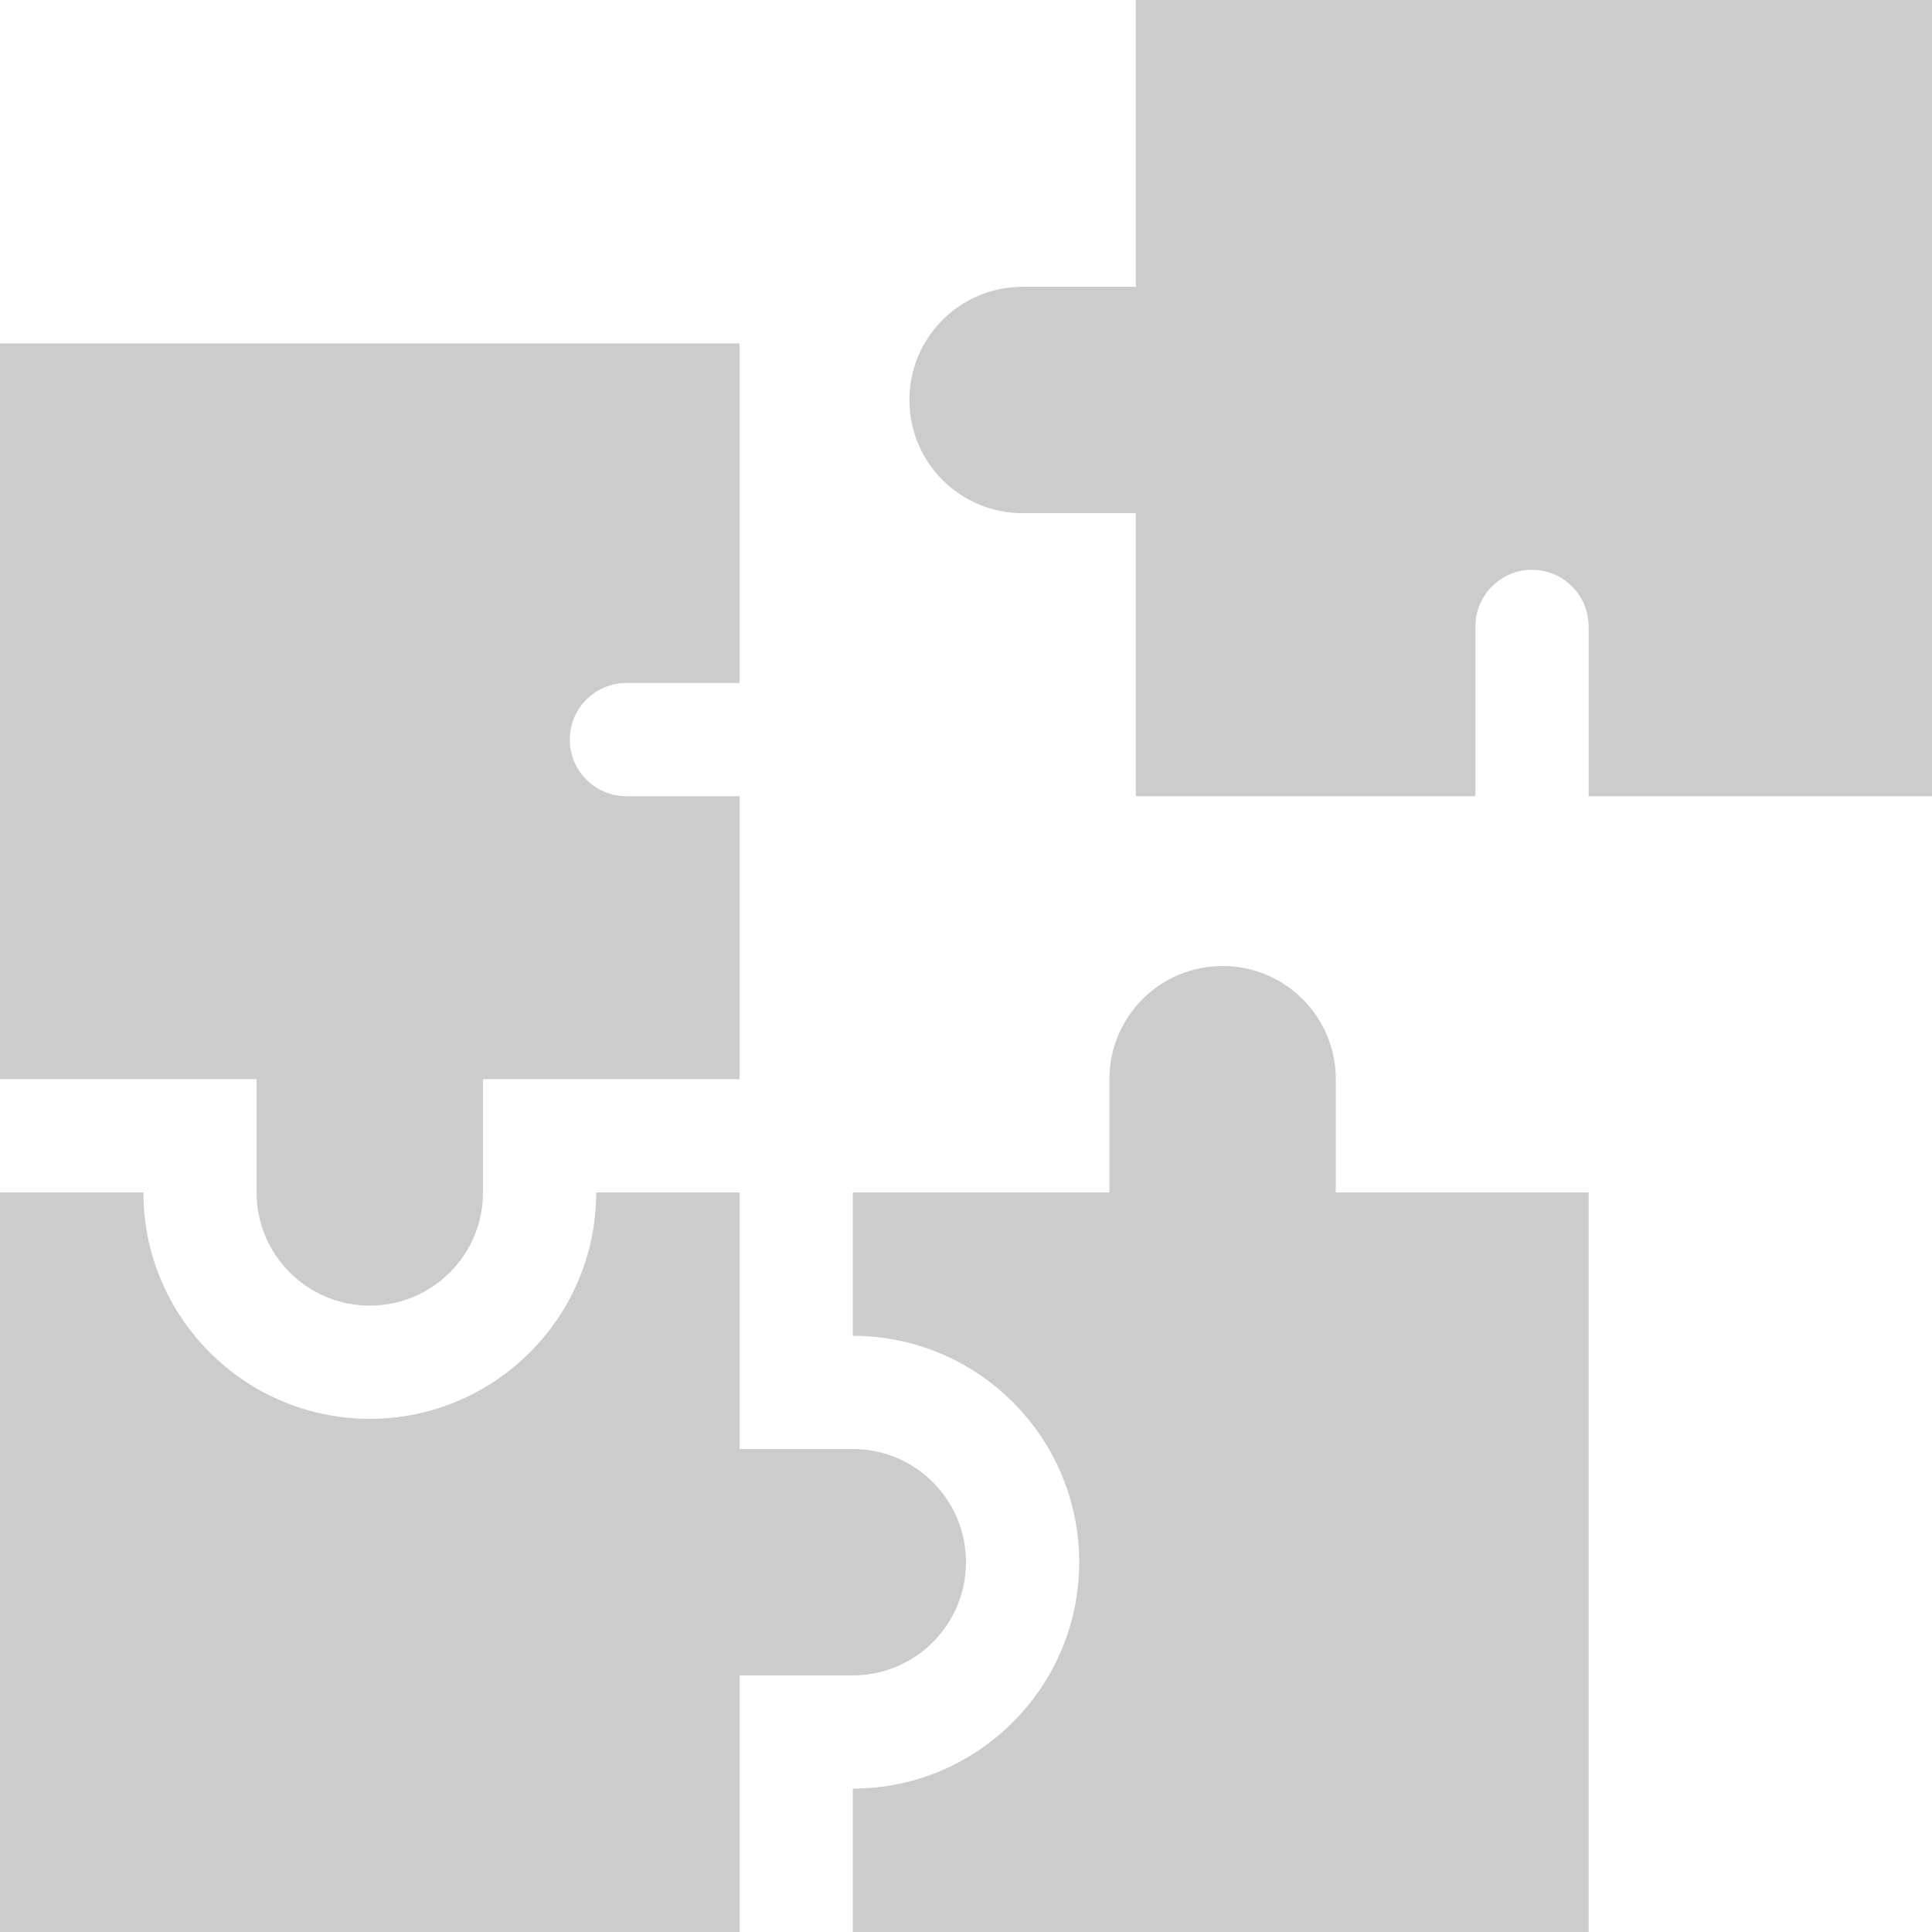
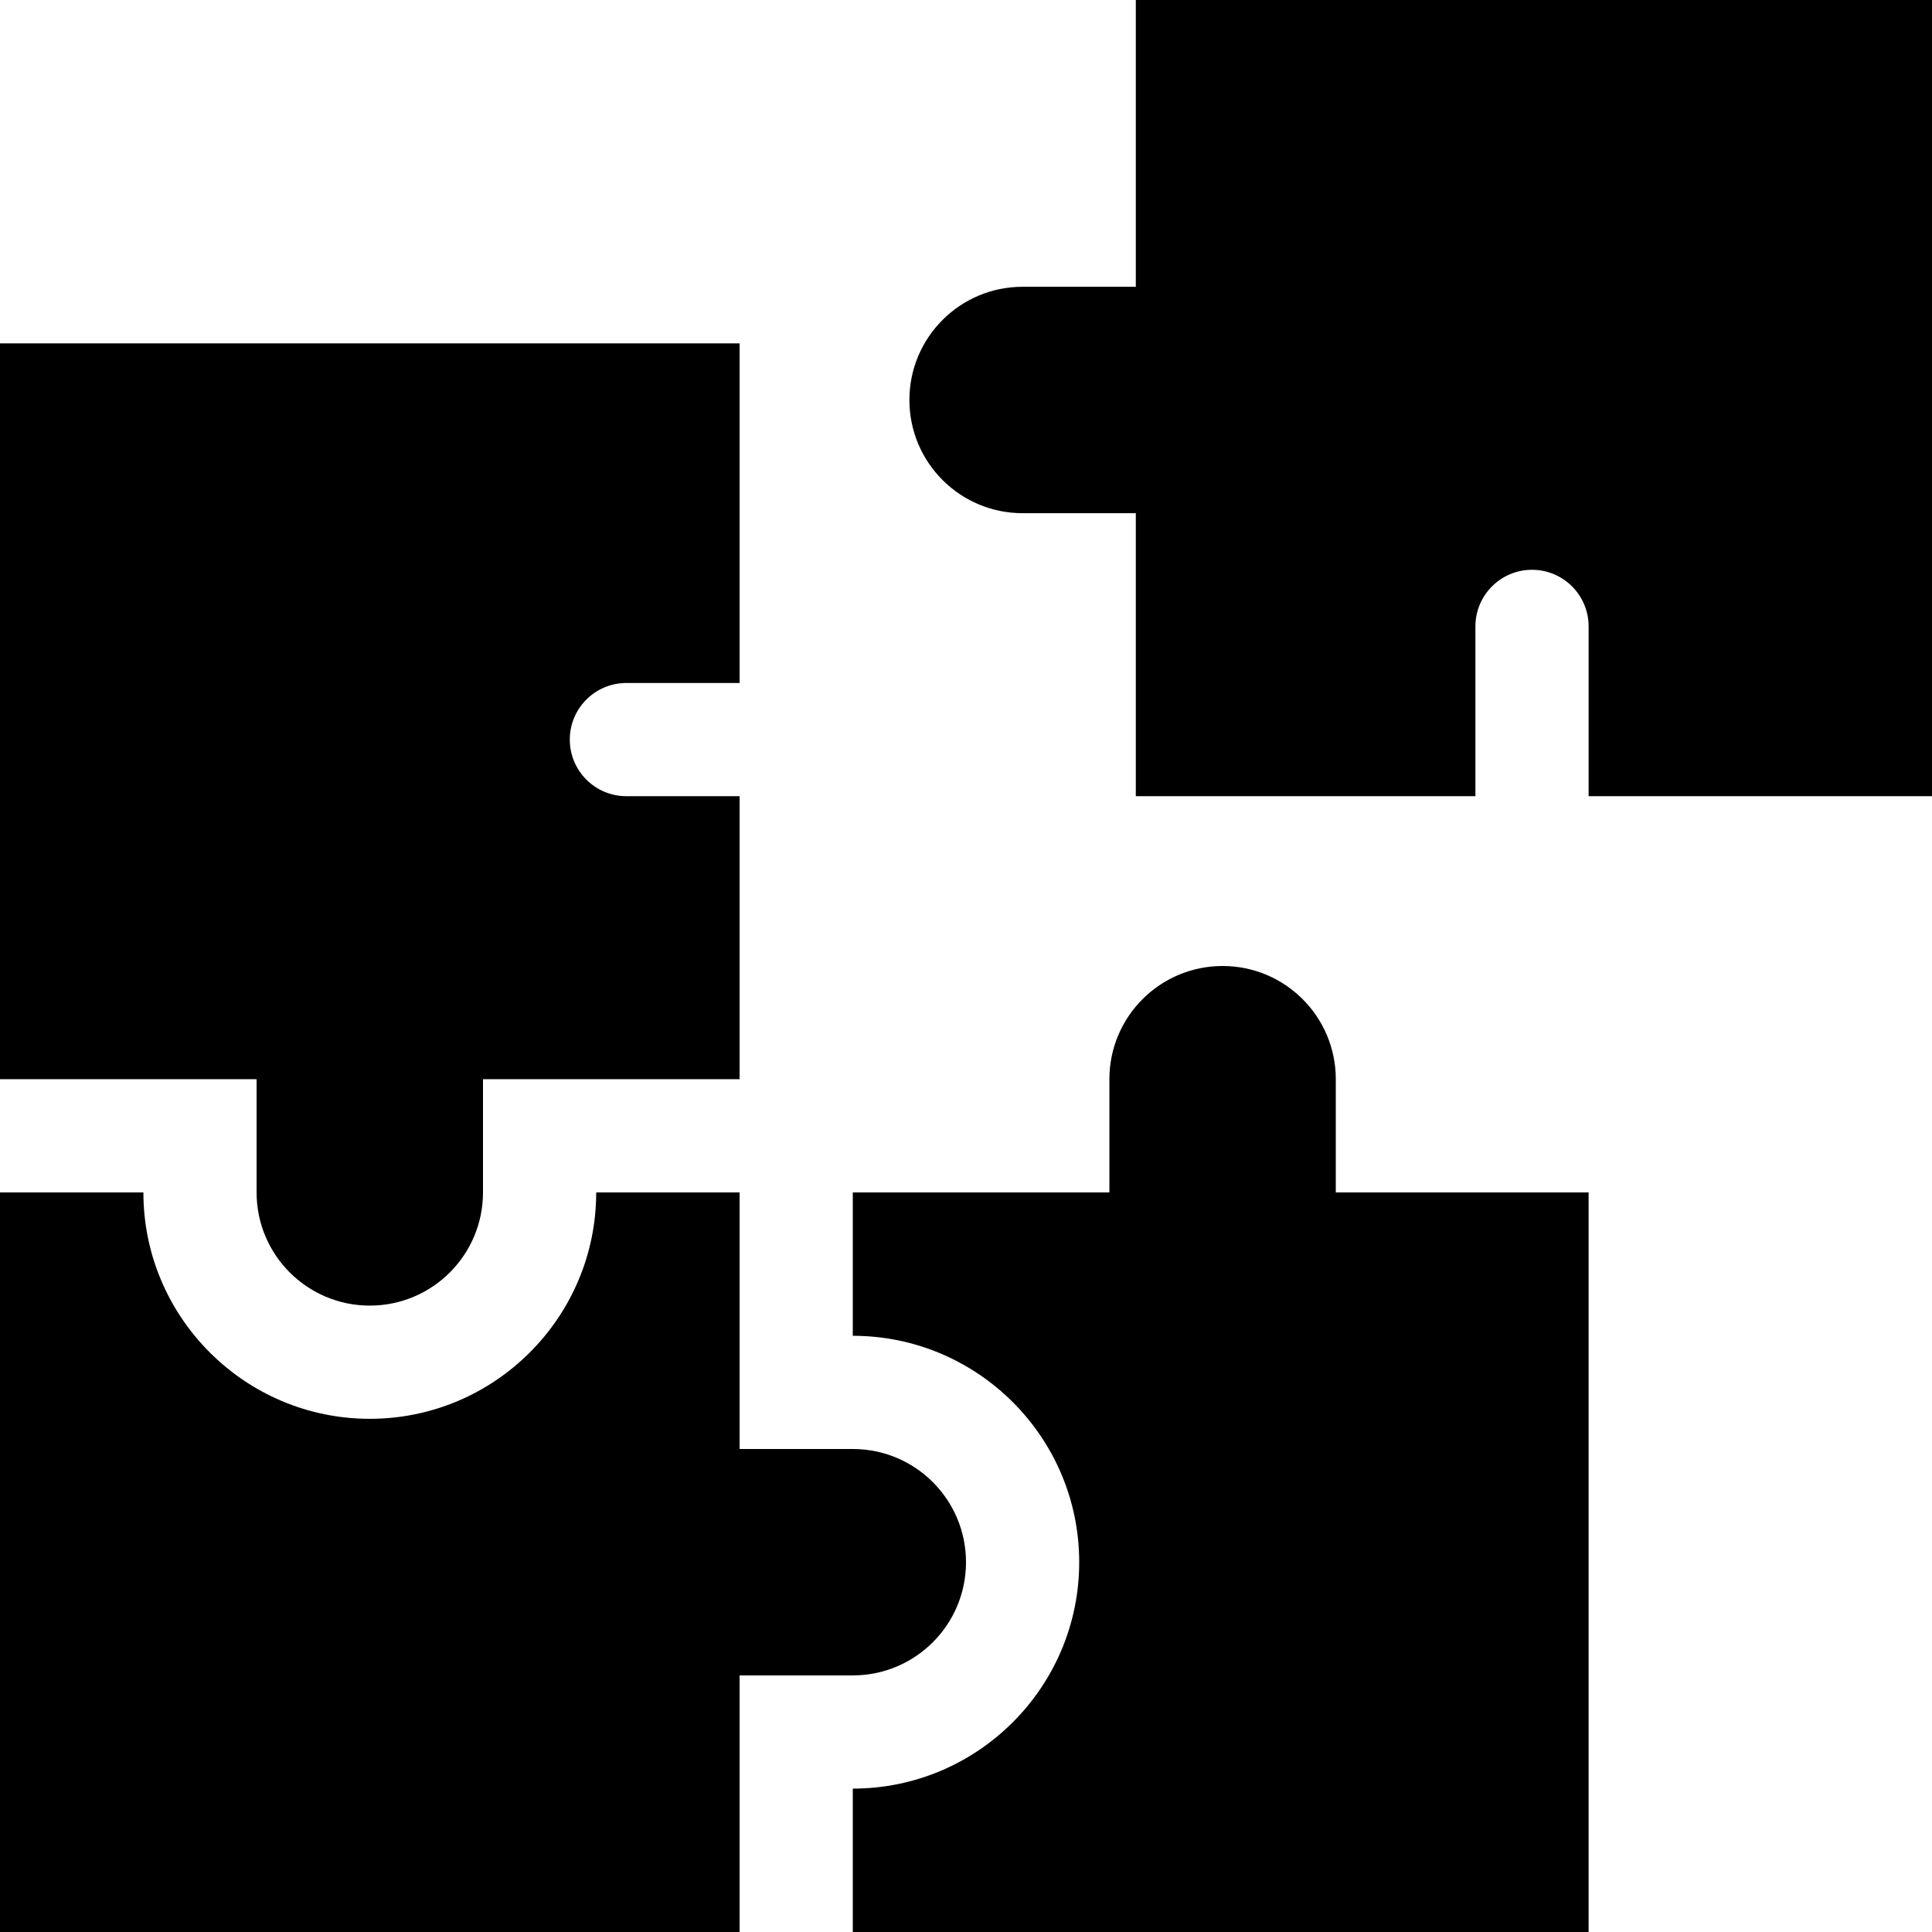
<svg xmlns="http://www.w3.org/2000/svg" id="Capa_1" enable-background="new 0 0 512 512" height="512" viewBox="0 0 512 512" width="512">
  <g>
-     <path d="m301 0v76h-30c-16.569 0-30 13.431-30 30s13.431 30 30 30h30v75h90v-45c0-8.276 6.724-15 15-15s15 6.724 15 15v45h91v-211z" fill="#ccc" />
-     <path d="m68 316c0 16.569 13.431 30 30 30s30-13.431 30-30v-30h68v-75h-30c-8.284 0-15-6.716-15-15s6.716-15 15-15h30v-90h-196v195h68z" fill="#ccc" />
-     <path d="m354 316v-30c0-16.569-13.431-30-30-30s-30 13.431-30 30v30h-68v38c33.091 0 60 26.909 60 60s-26.909 60-60 60v38h195v-196z" fill="#ccc" />
-     <path d="m226 444c16.569 0 30-13.431 30-30s-13.431-30-30-30h-30v-68h-38c0 33.091-26.909 60-60 60s-60-26.909-60-60h-38v196h196v-68z" fill="#ccc" />
+     <path d="m301 0v76h-30c-16.569 0-30 13.431-30 30s13.431 30 30 30h30v75h90v-45c0-8.276 6.724-15 15-15s15 6.724 15 15v45h91v-211z" fill="#000" />
+     <path d="m68 316c0 16.569 13.431 30 30 30s30-13.431 30-30v-30h68v-75h-30c-8.284 0-15-6.716-15-15s6.716-15 15-15h30v-90h-196v195h68z" fill="#000" />
+     <path d="m354 316v-30c0-16.569-13.431-30-30-30s-30 13.431-30 30v30h-68v38c33.091 0 60 26.909 60 60s-26.909 60-60 60v38h195v-196z" fill="#000" />
+     <path d="m226 444c16.569 0 30-13.431 30-30s-13.431-30-30-30h-30v-68h-38c0 33.091-26.909 60-60 60s-60-26.909-60-60h-38v196h196v-68z" fill="#000" />
  </g>
</svg>
